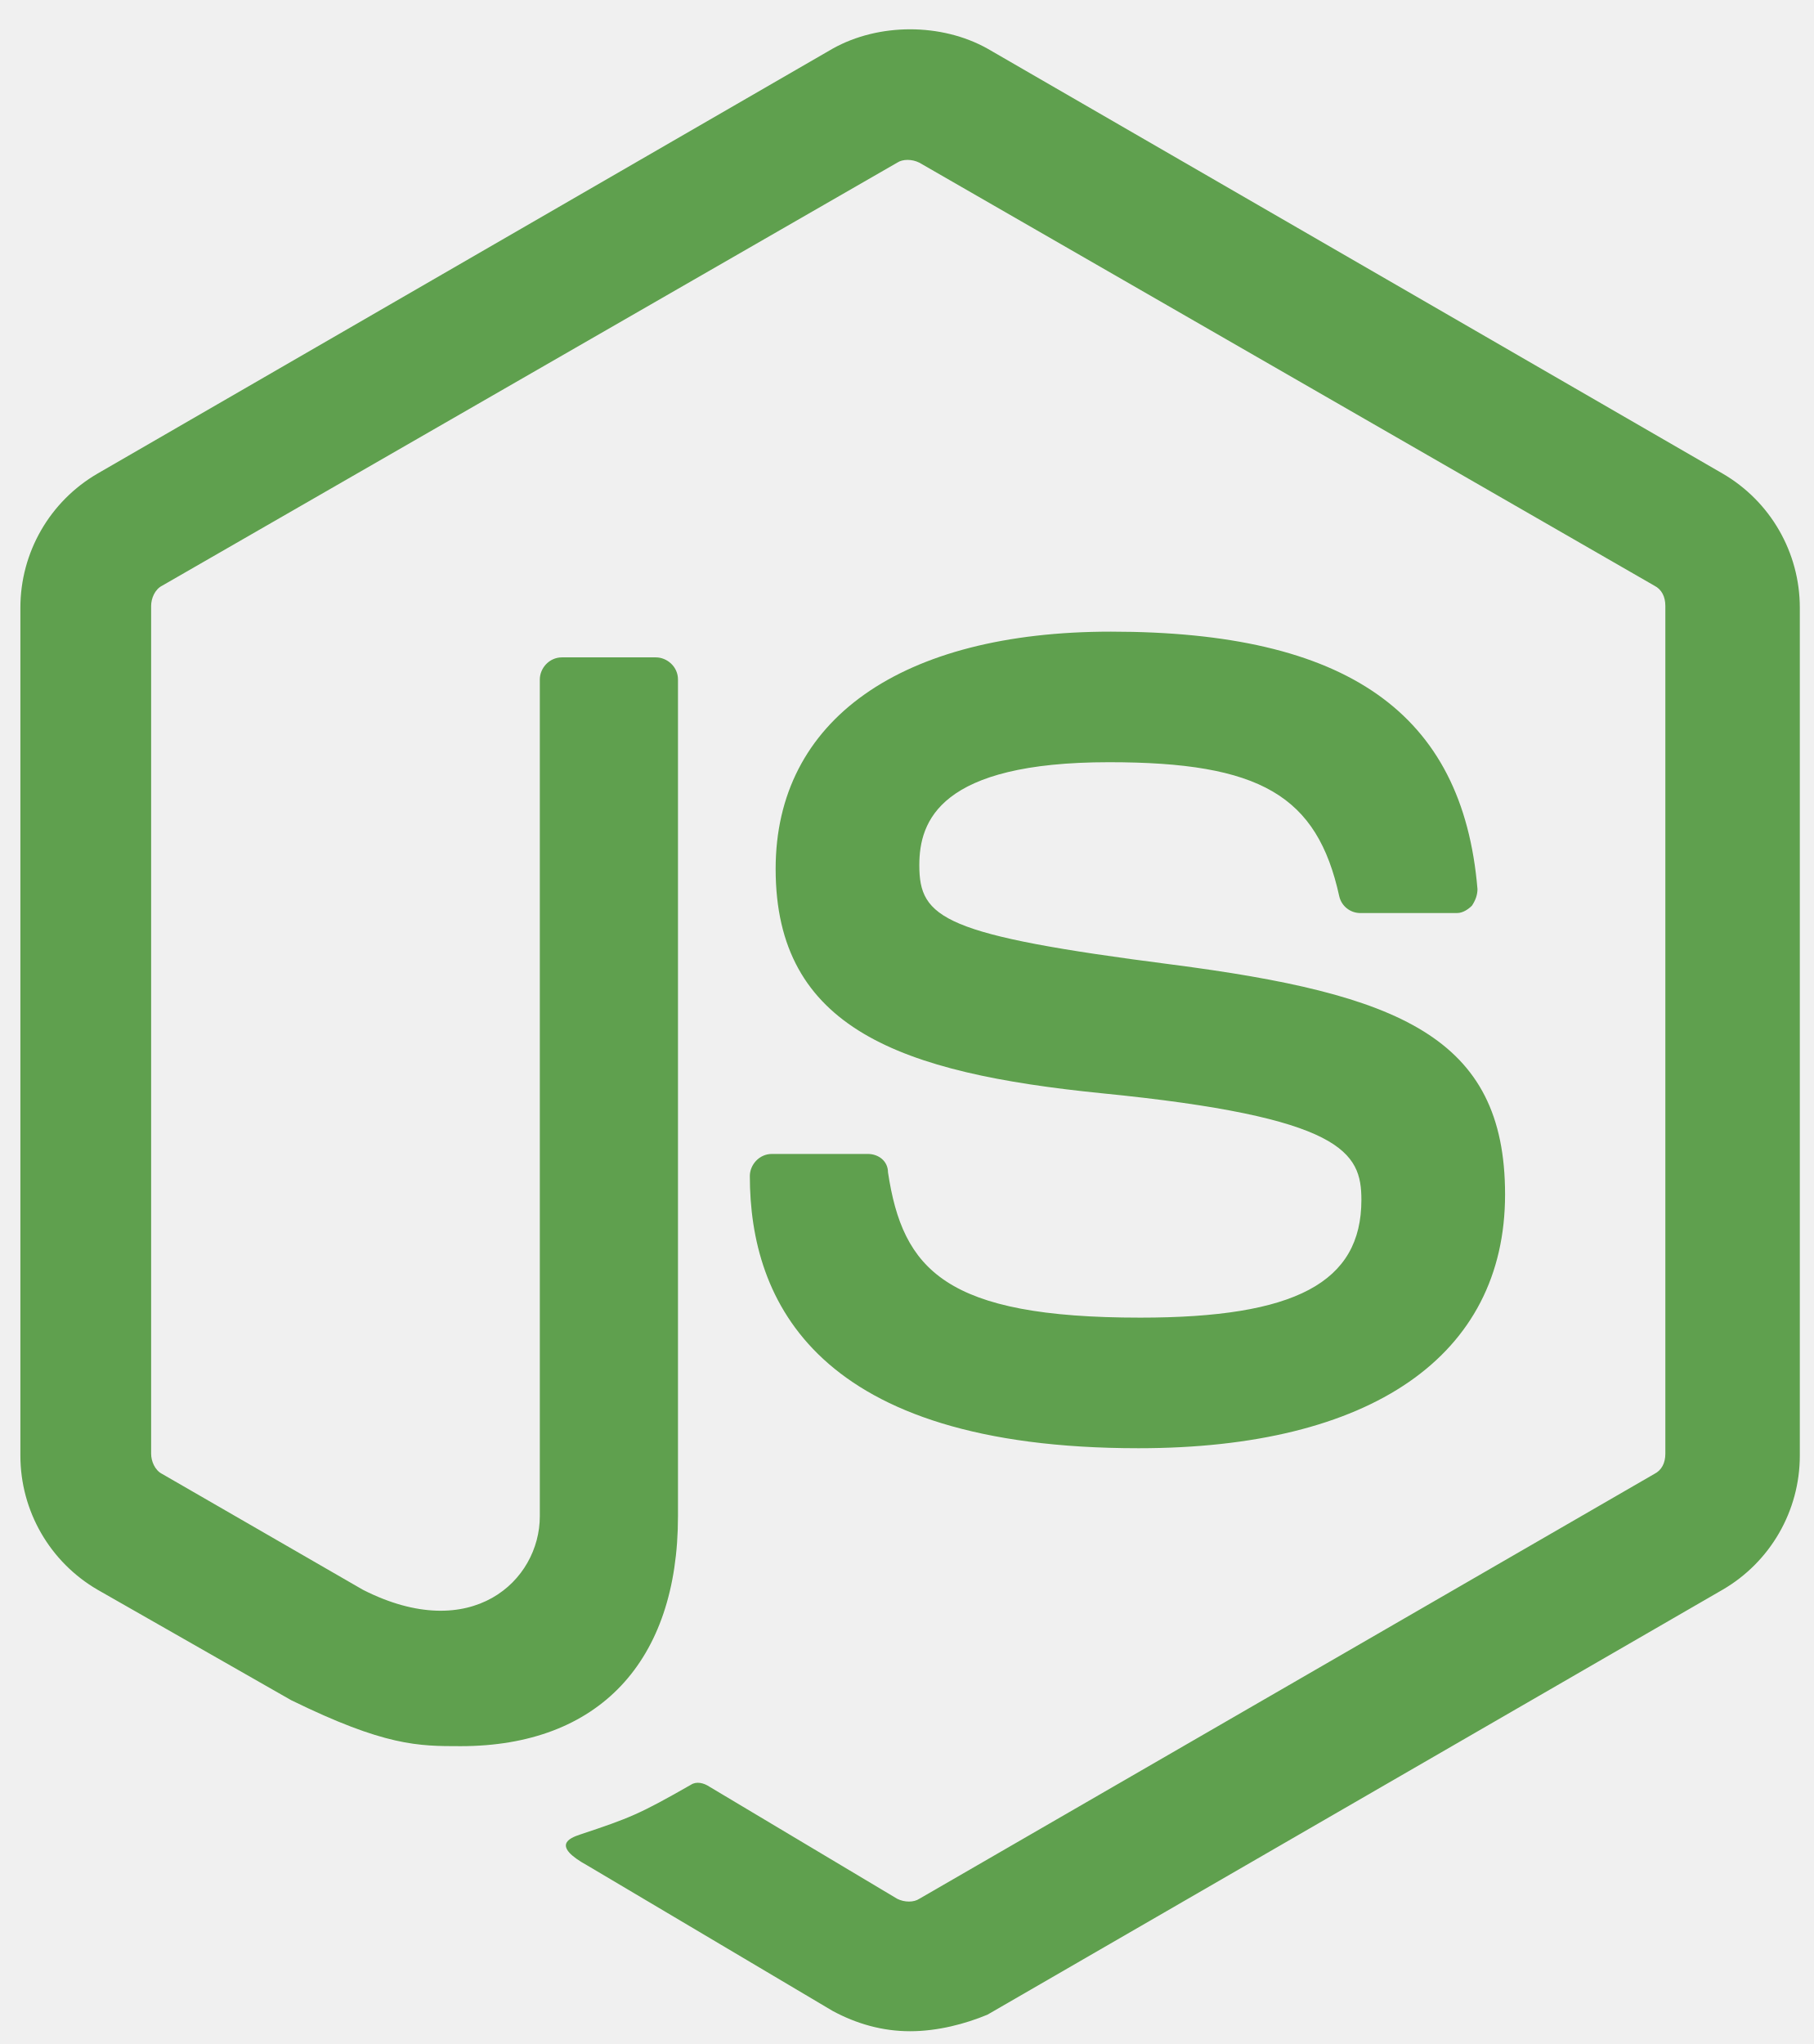
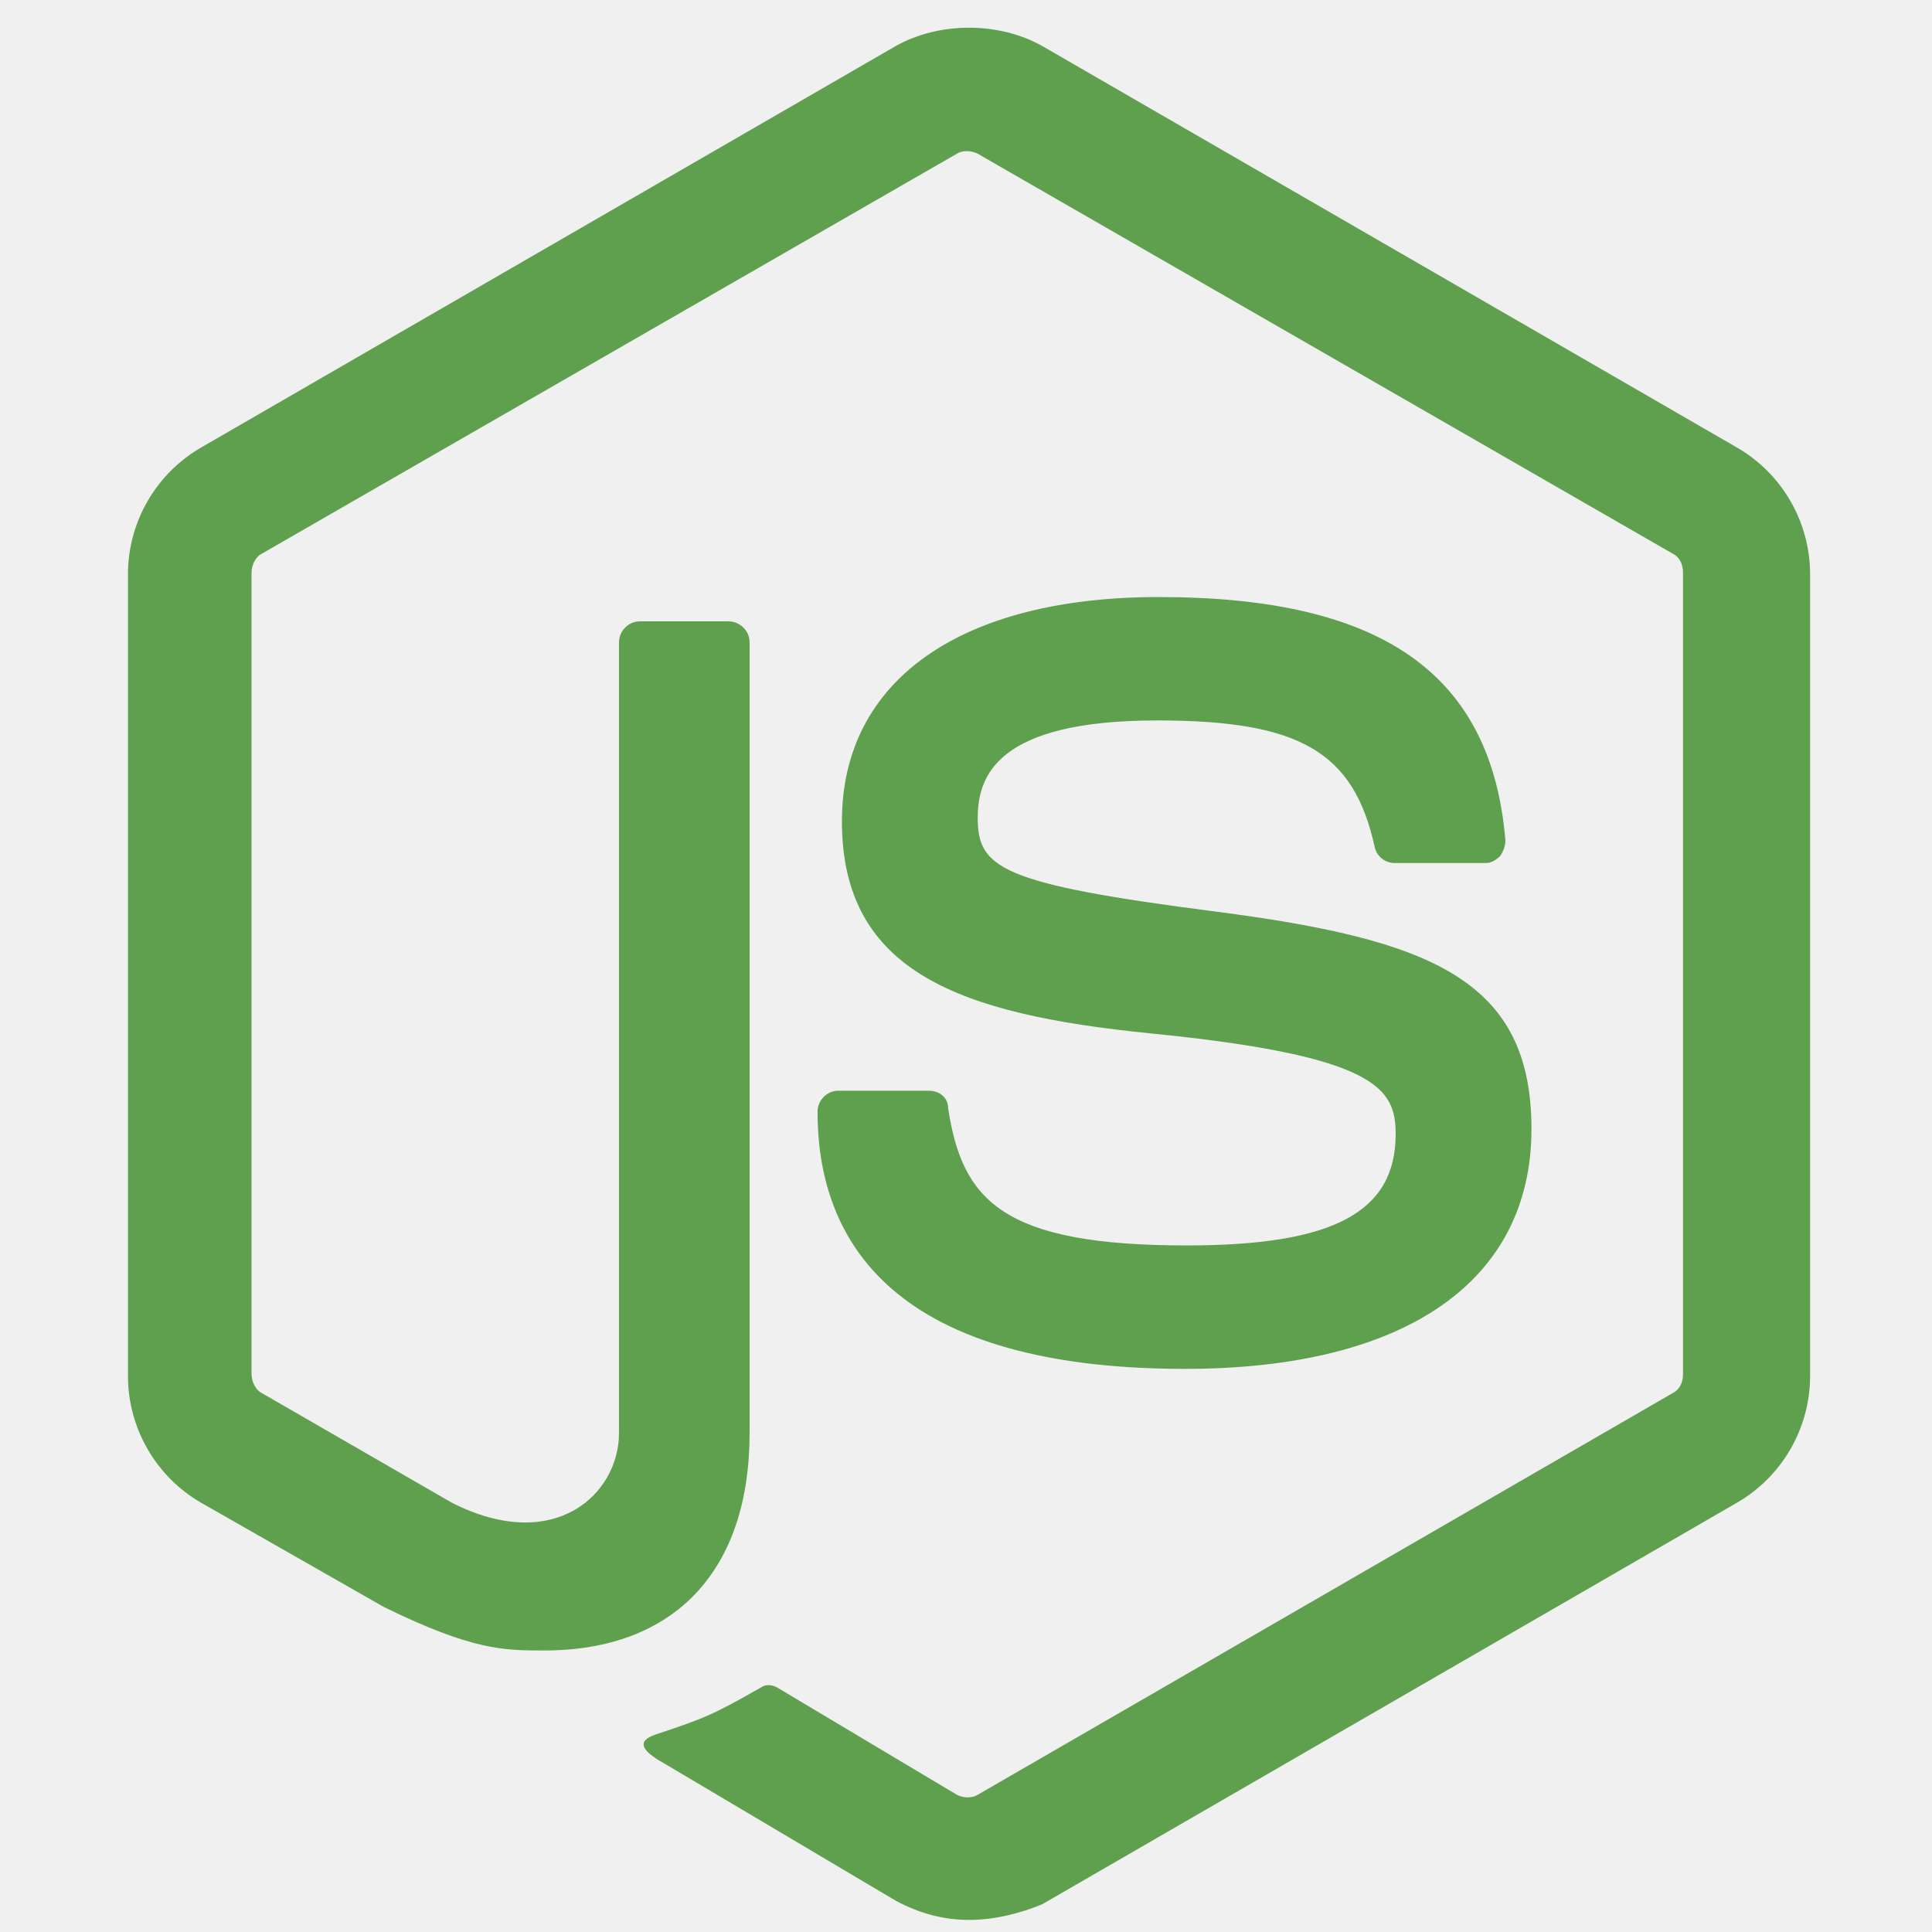
- <svg xmlns="http://www.w3.org/2000/svg" width="71" height="80" viewBox="0 0 71 80" fill="none">
+ <svg xmlns="http://www.w3.org/2000/svg" width="80" height="80" viewBox="0 0 71 80" fill="none">
  <g clipPath="url(#clip0_337_7891)" fill="#5FA04E">
    <path d="M35.625 79.5c-1.081 0-2.09-.288-3.028-.792l-9.59-5.686c-1.442-.792-.721-1.08-.289-1.224 1.947-.648 2.308-.792 4.327-1.944.216-.144.504-.072.72.072l7.356 4.391c.288.144.649.144.865 0l28.77-16.628c.289-.144.433-.431.433-.791V23.714c0-.36-.144-.648-.432-.792L35.986 6.366c-.288-.144-.65-.144-.865 0L6.35 22.922c-.29.144-.434.504-.434.792v33.184c0 .287.145.647.433.791l7.86 4.535c4.254 2.16 6.922-.36 6.922-2.879V26.593c0-.432.36-.864.865-.864h3.678c.432 0 .865.36.865.864v32.752c0 5.687-3.1 8.998-8.509 8.998-1.658 0-2.956 0-6.633-1.8l-7.572-4.319A6.073 6.073 0 0 1 .798 56.97V23.786a6.073 6.073 0 0 1 3.028-5.255l28.77-16.628c1.804-1.008 4.255-1.008 6.058 0l28.77 16.628a6.073 6.073 0 0 1 3.029 5.255V56.97a6.073 6.073 0 0 1-3.029 5.254l-28.77 16.628c-.865.36-1.947.648-3.029.648Z" />
    <path d="M44.567 56.682c-12.62 0-15.215-5.759-15.215-10.654 0-.432.36-.864.865-.864h3.75c.433 0 .793.288.793.72.577 3.815 2.235 5.687 9.879 5.687 6.057 0 8.652-1.368 8.652-4.607 0-1.871-.72-3.24-10.167-4.175-7.86-.792-12.762-2.52-12.762-8.782 0-5.83 4.903-9.285 13.123-9.285 9.23 0 13.772 3.167 14.35 10.077 0 .216-.073.432-.217.648-.144.144-.36.288-.577.288h-3.822a.844.844 0 0 1-.793-.648c-.865-3.96-3.1-5.255-9.013-5.255-6.634 0-7.427 2.304-7.427 4.031 0 2.088.937 2.736 9.879 3.887 8.869 1.152 13.05 2.808 13.05 8.998 0 6.335-5.263 9.934-14.348 9.934Z" />
  </g>
  <defs>
    <clipPath id="clip0_337_7891">
      <path fill="#fff" d="M0 .5h71v79H0z" />
    </clipPath>
  </defs>
</svg>
